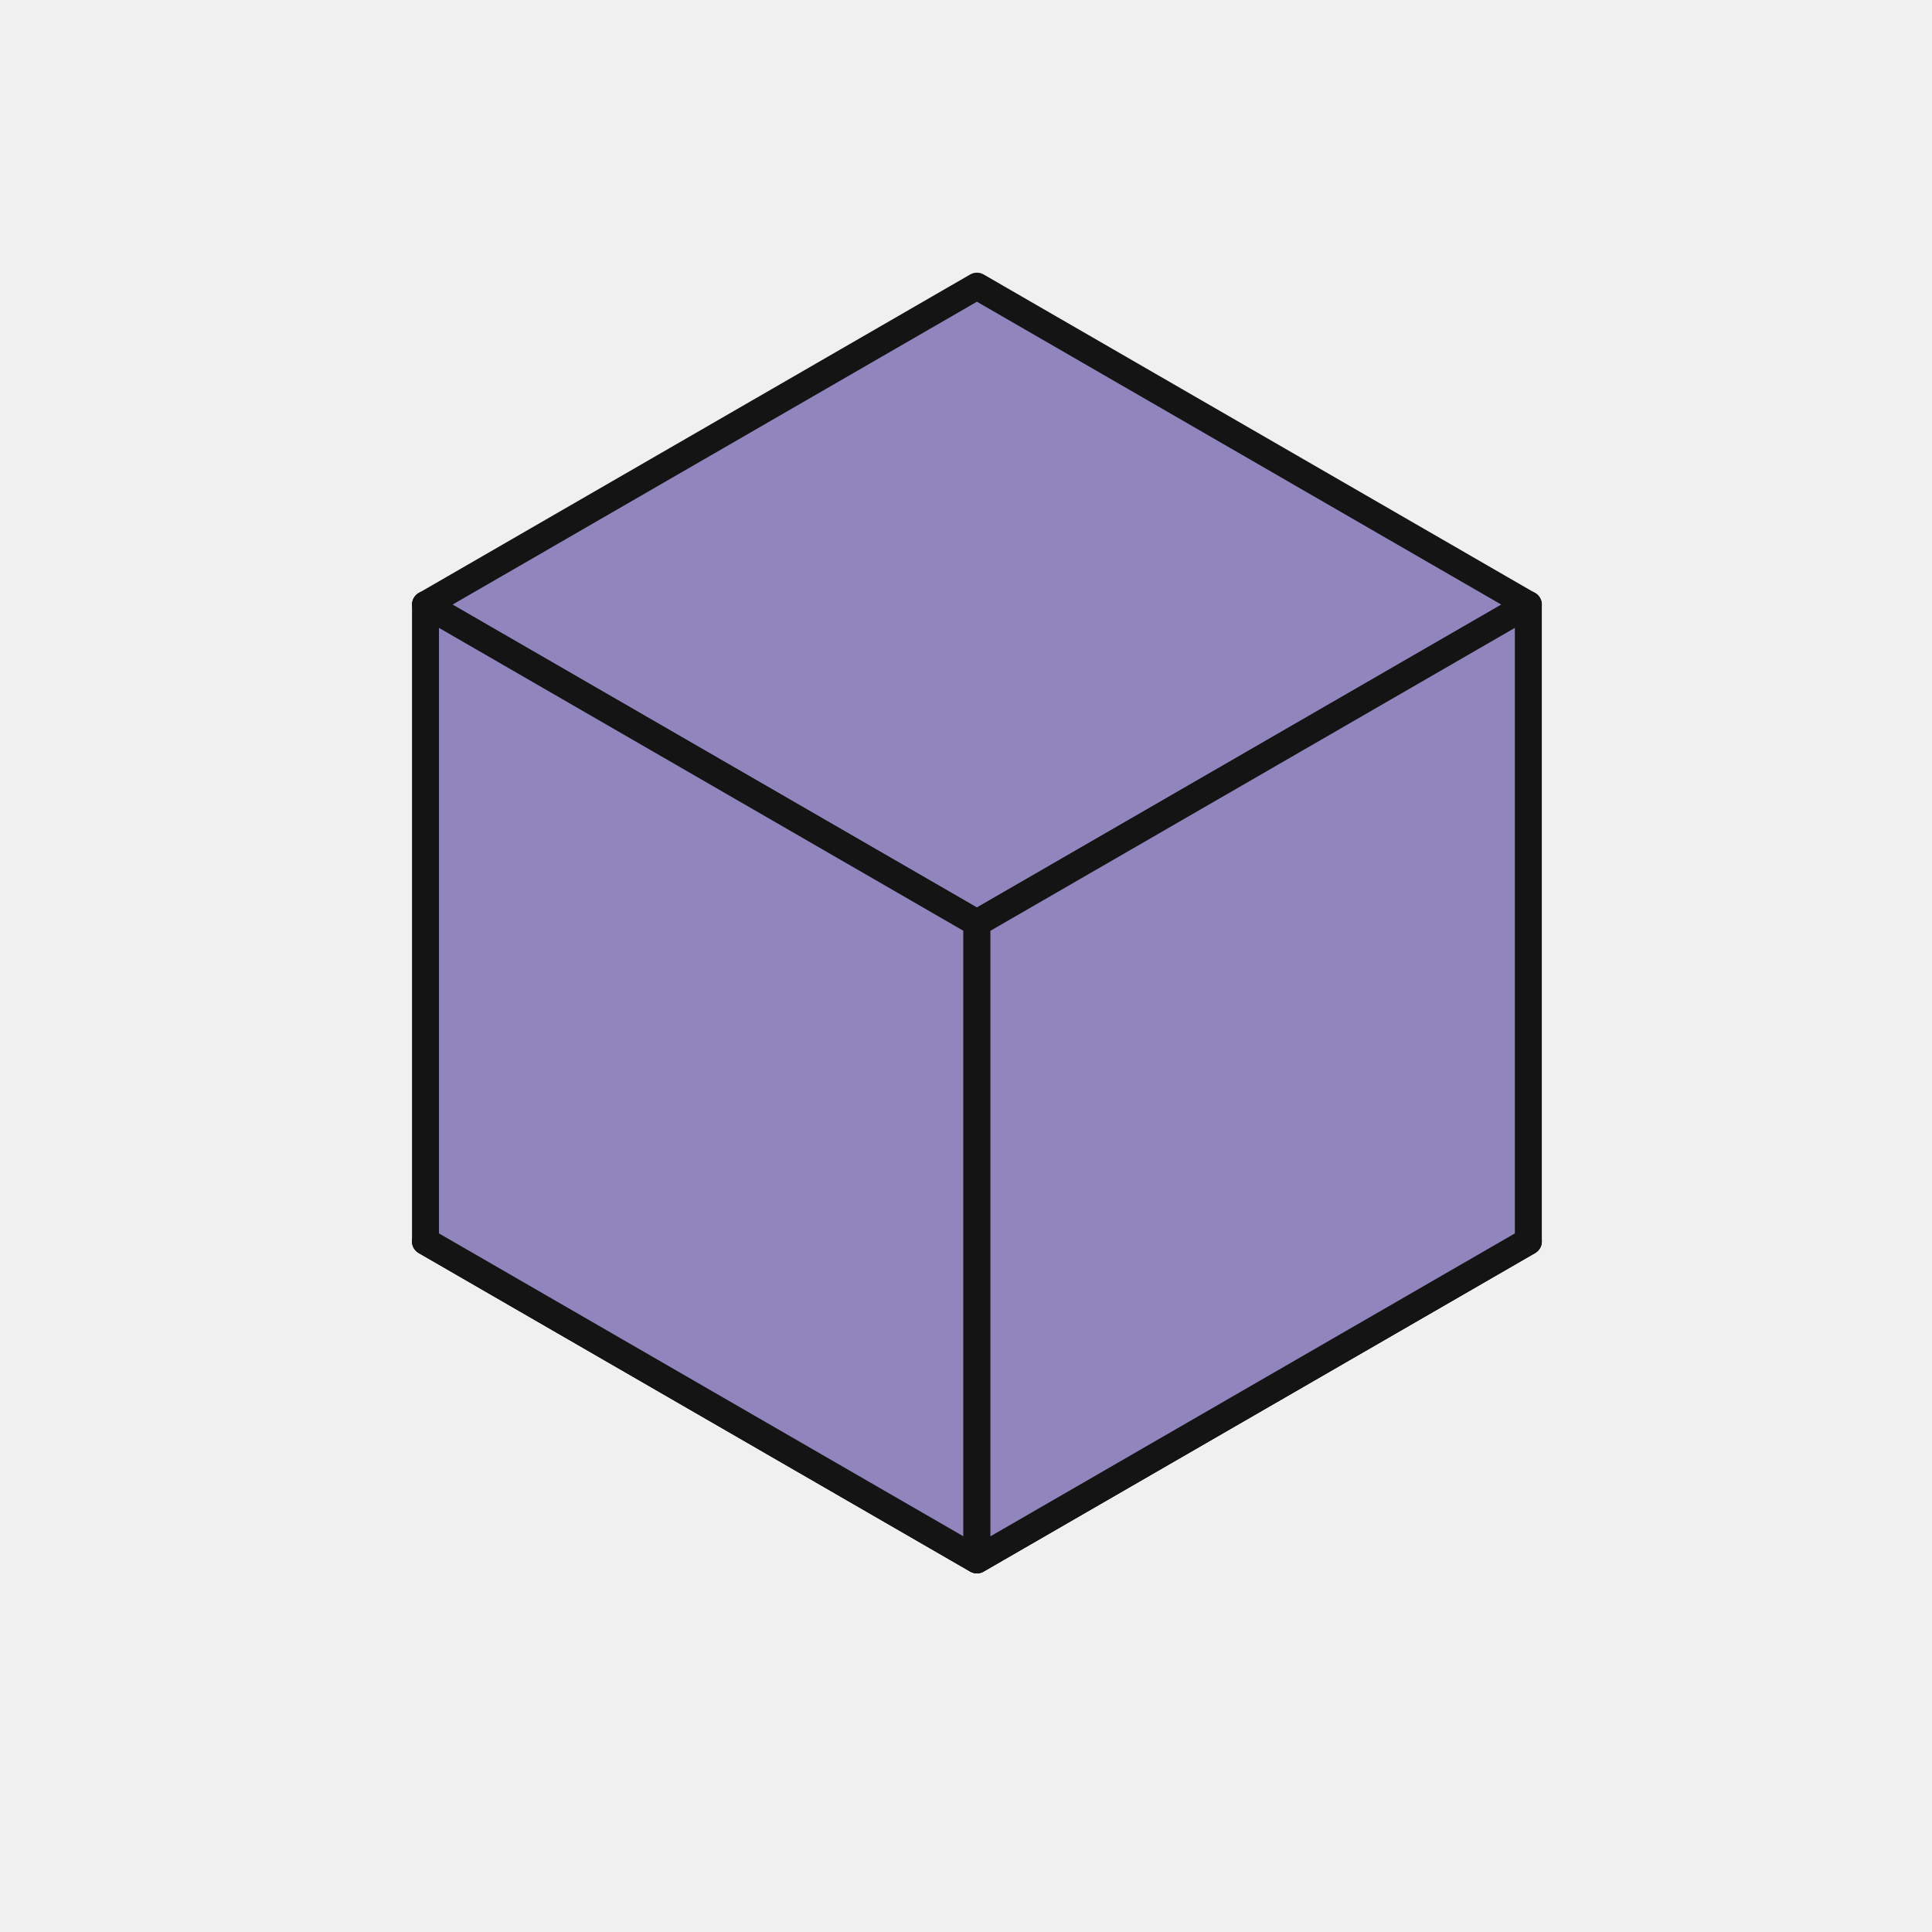
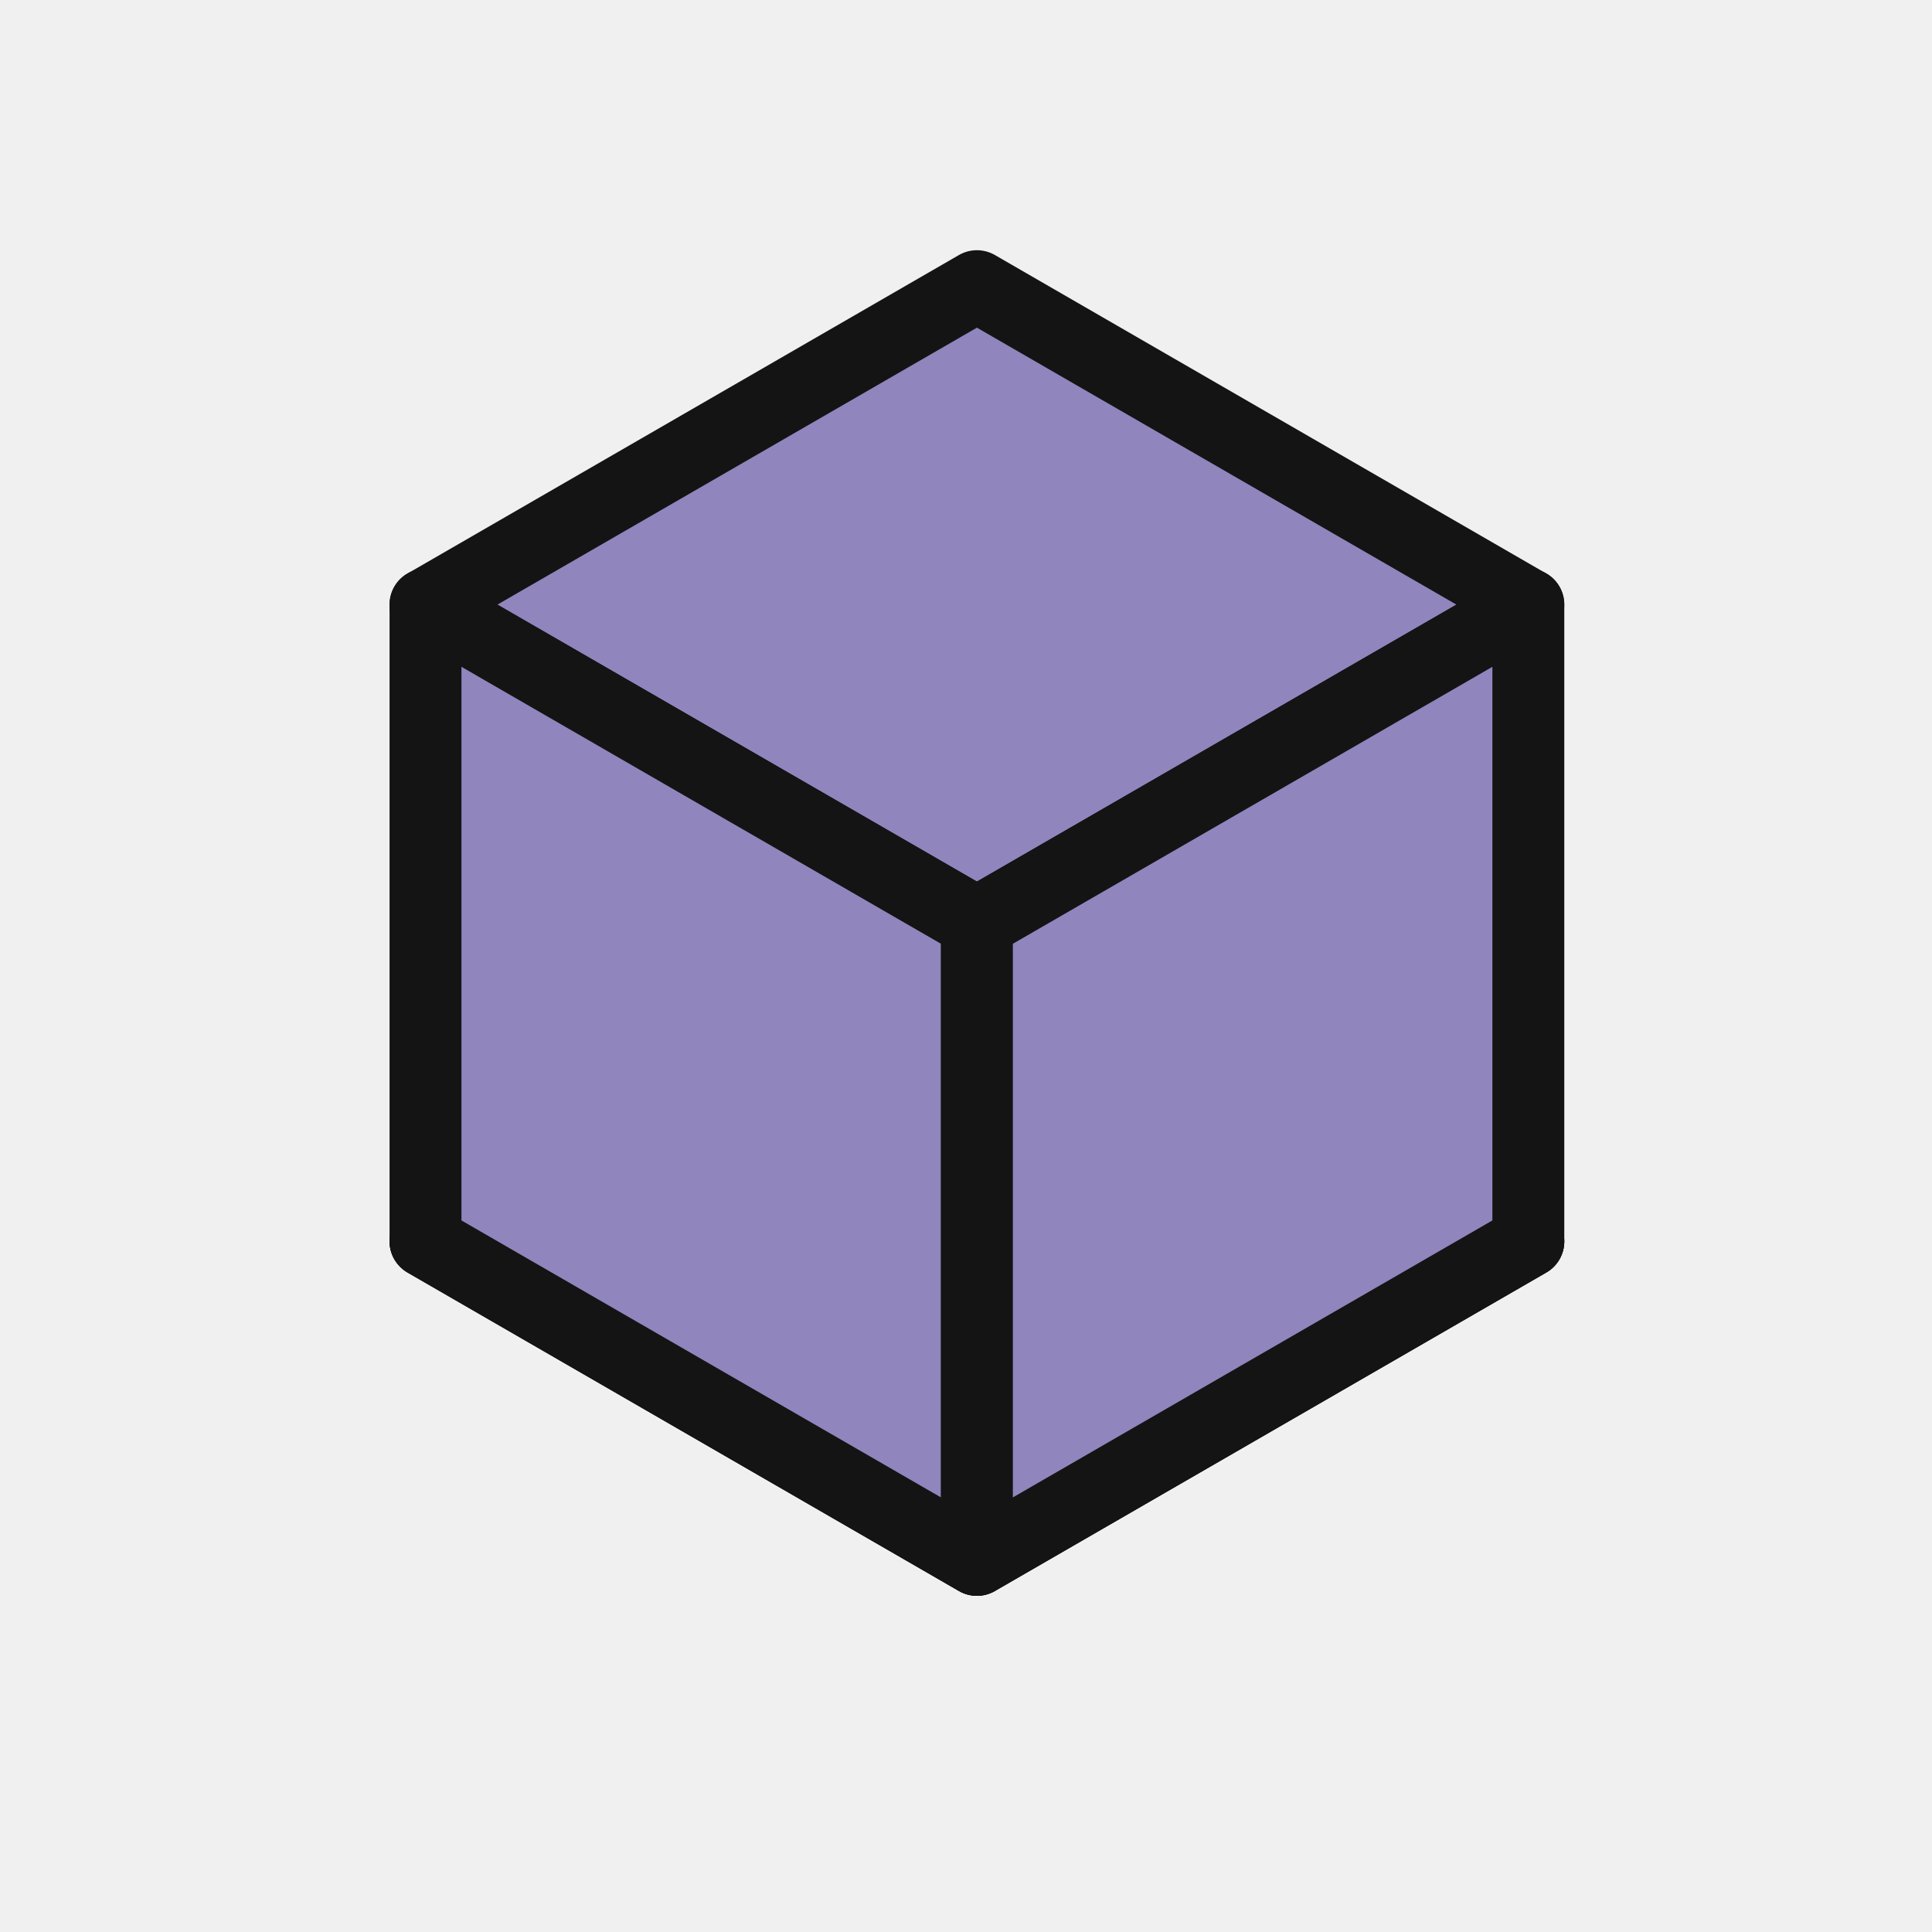
<svg xmlns="http://www.w3.org/2000/svg" width="310" height="310" viewBox="0 0 430 310" fill="none">
  <g clip-path="url(#clip1_159_1039)">
-     <path d="M340.158 216.298L217.43 287.185L94.702 216.298L217.43 145.41L340.158 216.298Z" fill="#9185BE" stroke="#141414" stroke-width="6" stroke-linecap="round" stroke-linejoin="round" />
-     <path d="M340.158 216.298L217.43 287.185L94.702 216.298L217.43 145.41L340.158 216.298Z" fill="#9185BE" stroke="#141414" stroke-width="6" stroke-linecap="round" stroke-linejoin="round" />
-     <path d="M340.158 74.575L217.429 145.462L94.701 74.575L217.429 3.688L340.158 74.575Z" fill="#9185BE" stroke="#141414" stroke-width="6" stroke-linecap="round" stroke-linejoin="round" />
-     <path d="M217.43 145.436V287.134L94.702 216.247V74.549L217.43 145.436Z" fill="#9185BE" stroke="#141414" stroke-width="6" stroke-linecap="round" stroke-linejoin="round" />
-     <path d="M340.158 74.549V216.247L217.43 287.134V145.436L340.158 74.549Z" fill="#9185BE" stroke="#141414" stroke-width="6" stroke-linecap="round" stroke-linejoin="round" />
+     <path d="M340.158 216.298L217.43 287.185L94.702 216.298L217.43 145.41L340.158 216.298Z" fill="#9185BE" stroke="#141414" stroke-width="16" stroke-linecap="round" stroke-linejoin="round" />
+     <path d="M340.158 216.298L217.43 287.185L94.702 216.298L217.43 145.41L340.158 216.298Z" fill="#9185BE" stroke="#141414" stroke-width="16" stroke-linecap="round" stroke-linejoin="round" />
+     <path d="M340.158 74.575L217.429 145.462L94.701 74.575L217.429 3.688L340.158 74.575Z" fill="#9185BE" stroke="#141414" stroke-width="16" stroke-linecap="round" stroke-linejoin="round" />
+     <path d="M217.43 145.436V287.134L94.702 216.247V74.549L217.43 145.436Z" fill="#9185BE" stroke="#141414" stroke-width="16" stroke-linecap="round" stroke-linejoin="round" />
+     <path d="M340.158 74.549V216.247L217.43 287.134V145.436L340.158 74.549Z" fill="#9185BE" stroke="#141414" stroke-width="16" stroke-linecap="round" stroke-linejoin="round" />
  </g>
-   <defs>
-     <clipPath id="clip1_159_1039">
-       <rect width="253" height="290" fill="white" transform="translate(91.061 0.414062)" />
-     </clipPath>
-   </defs>
</svg>
